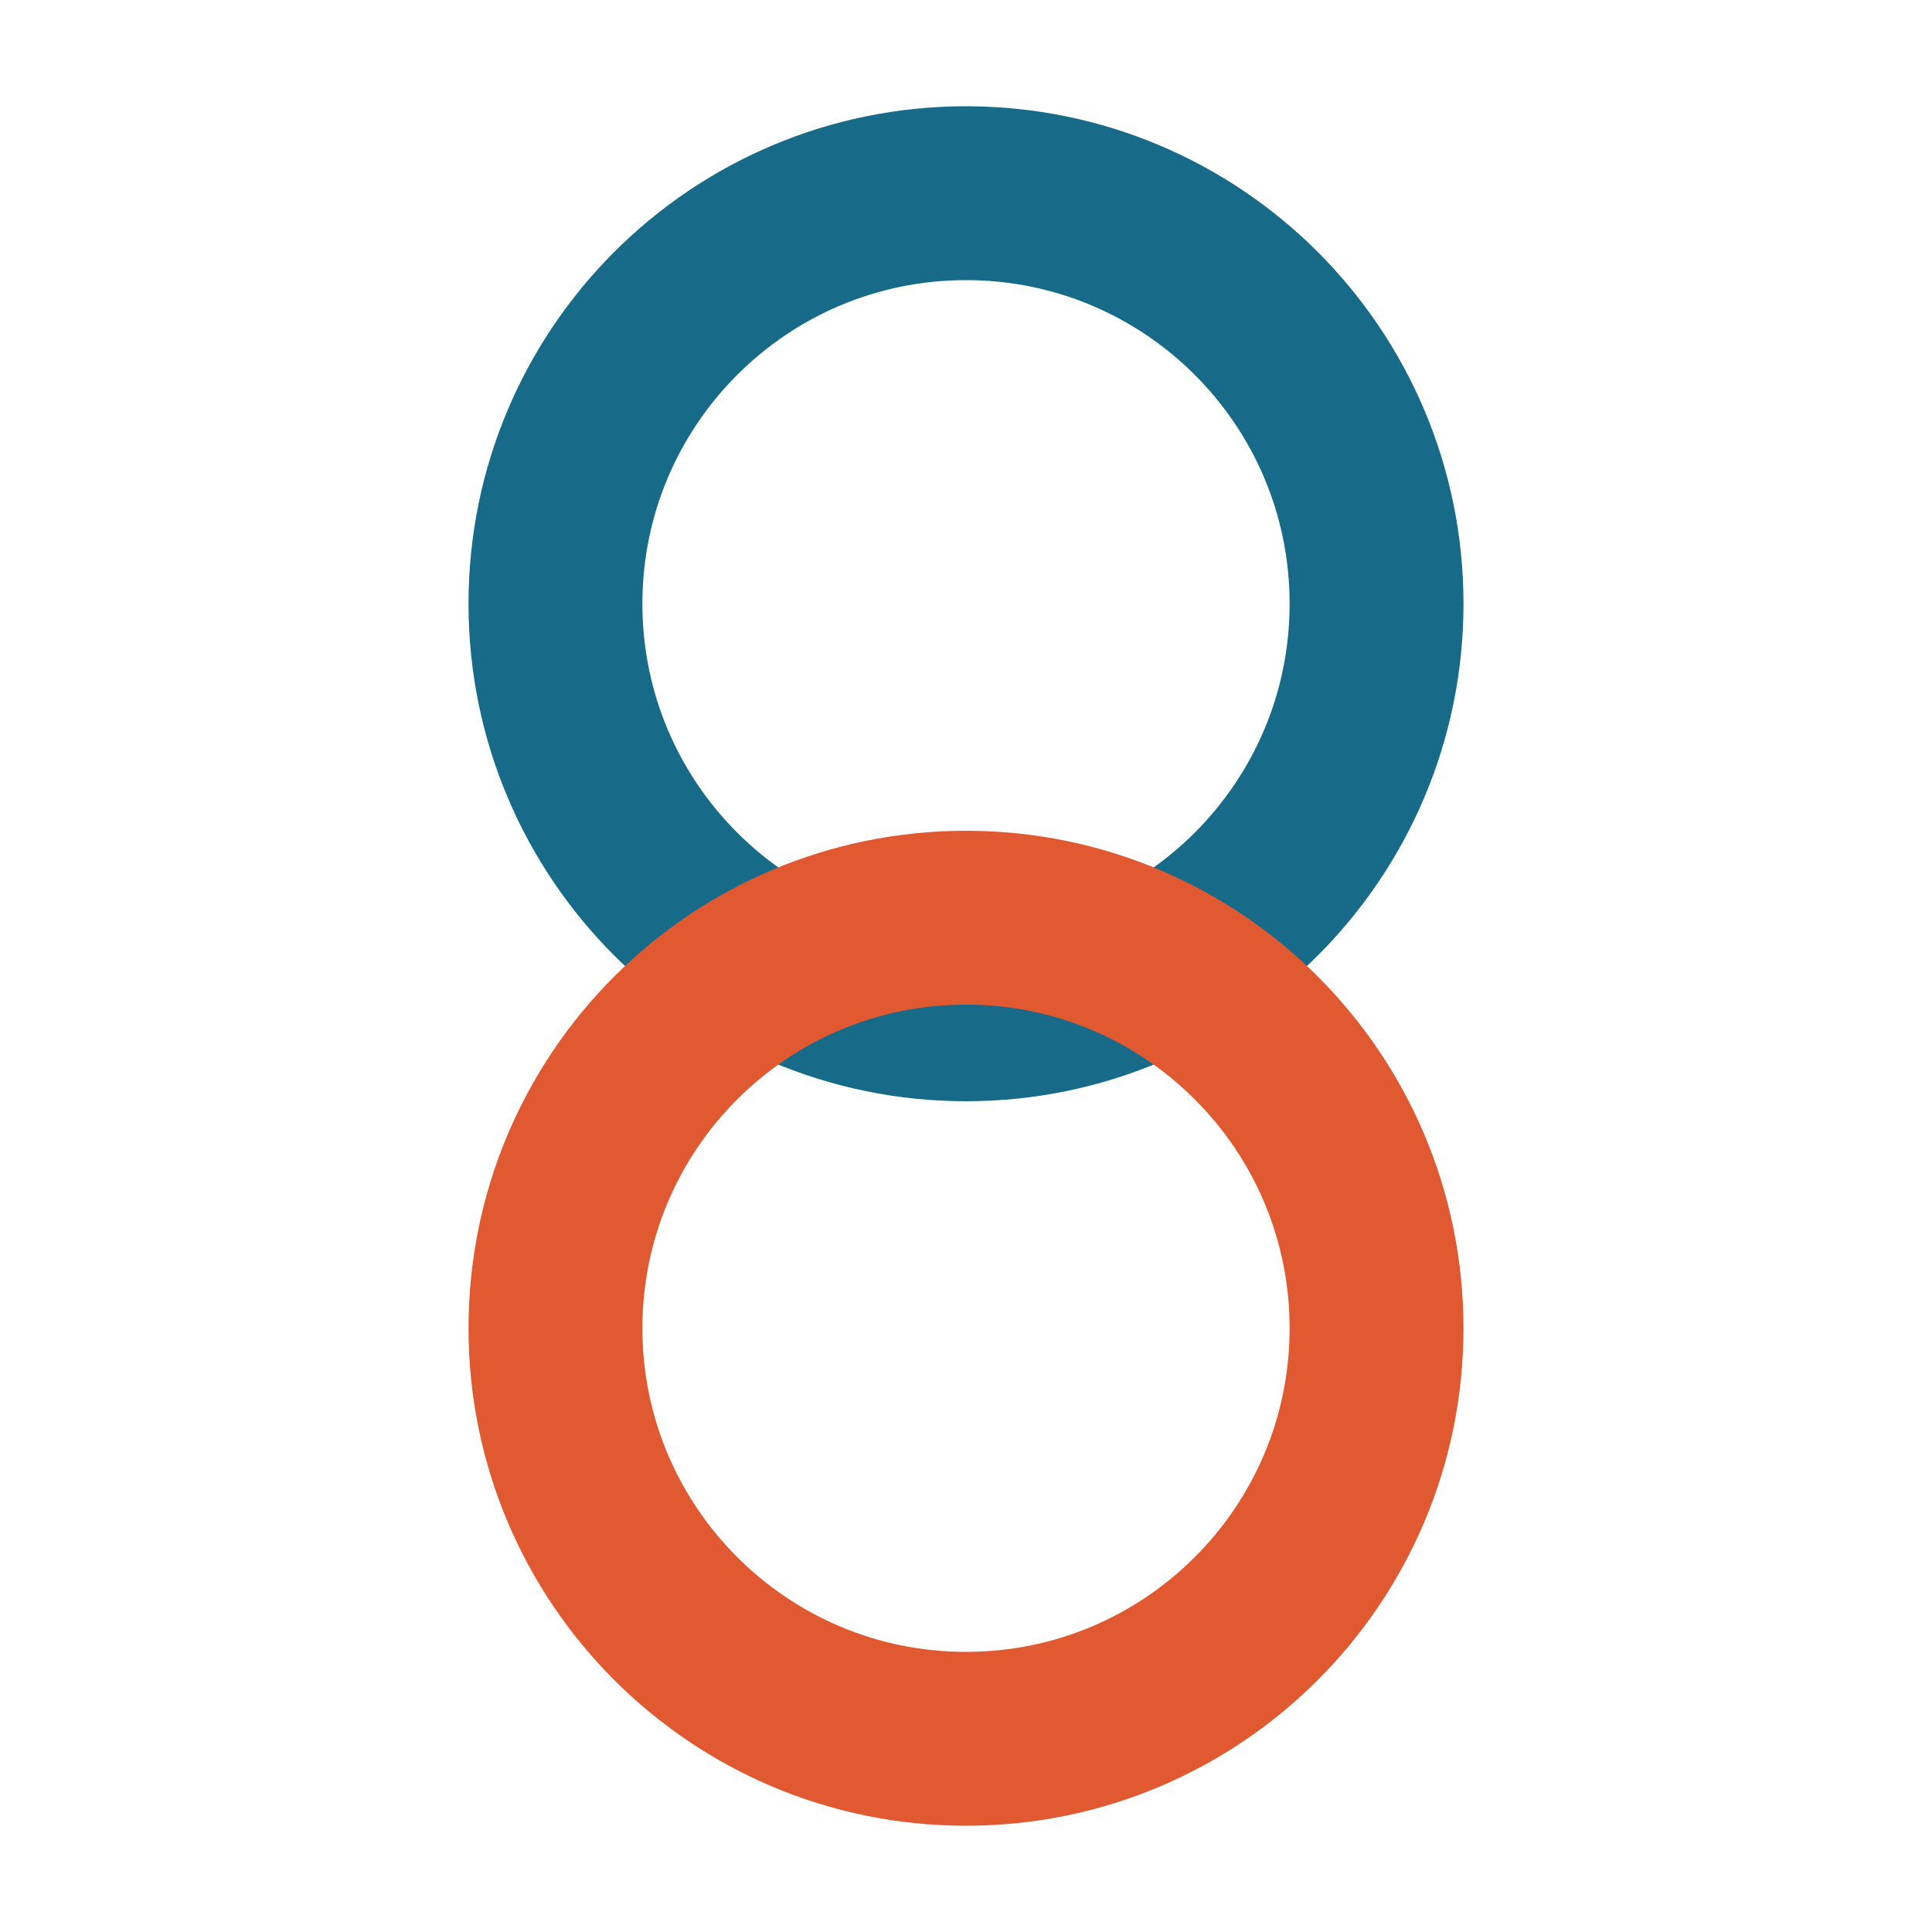
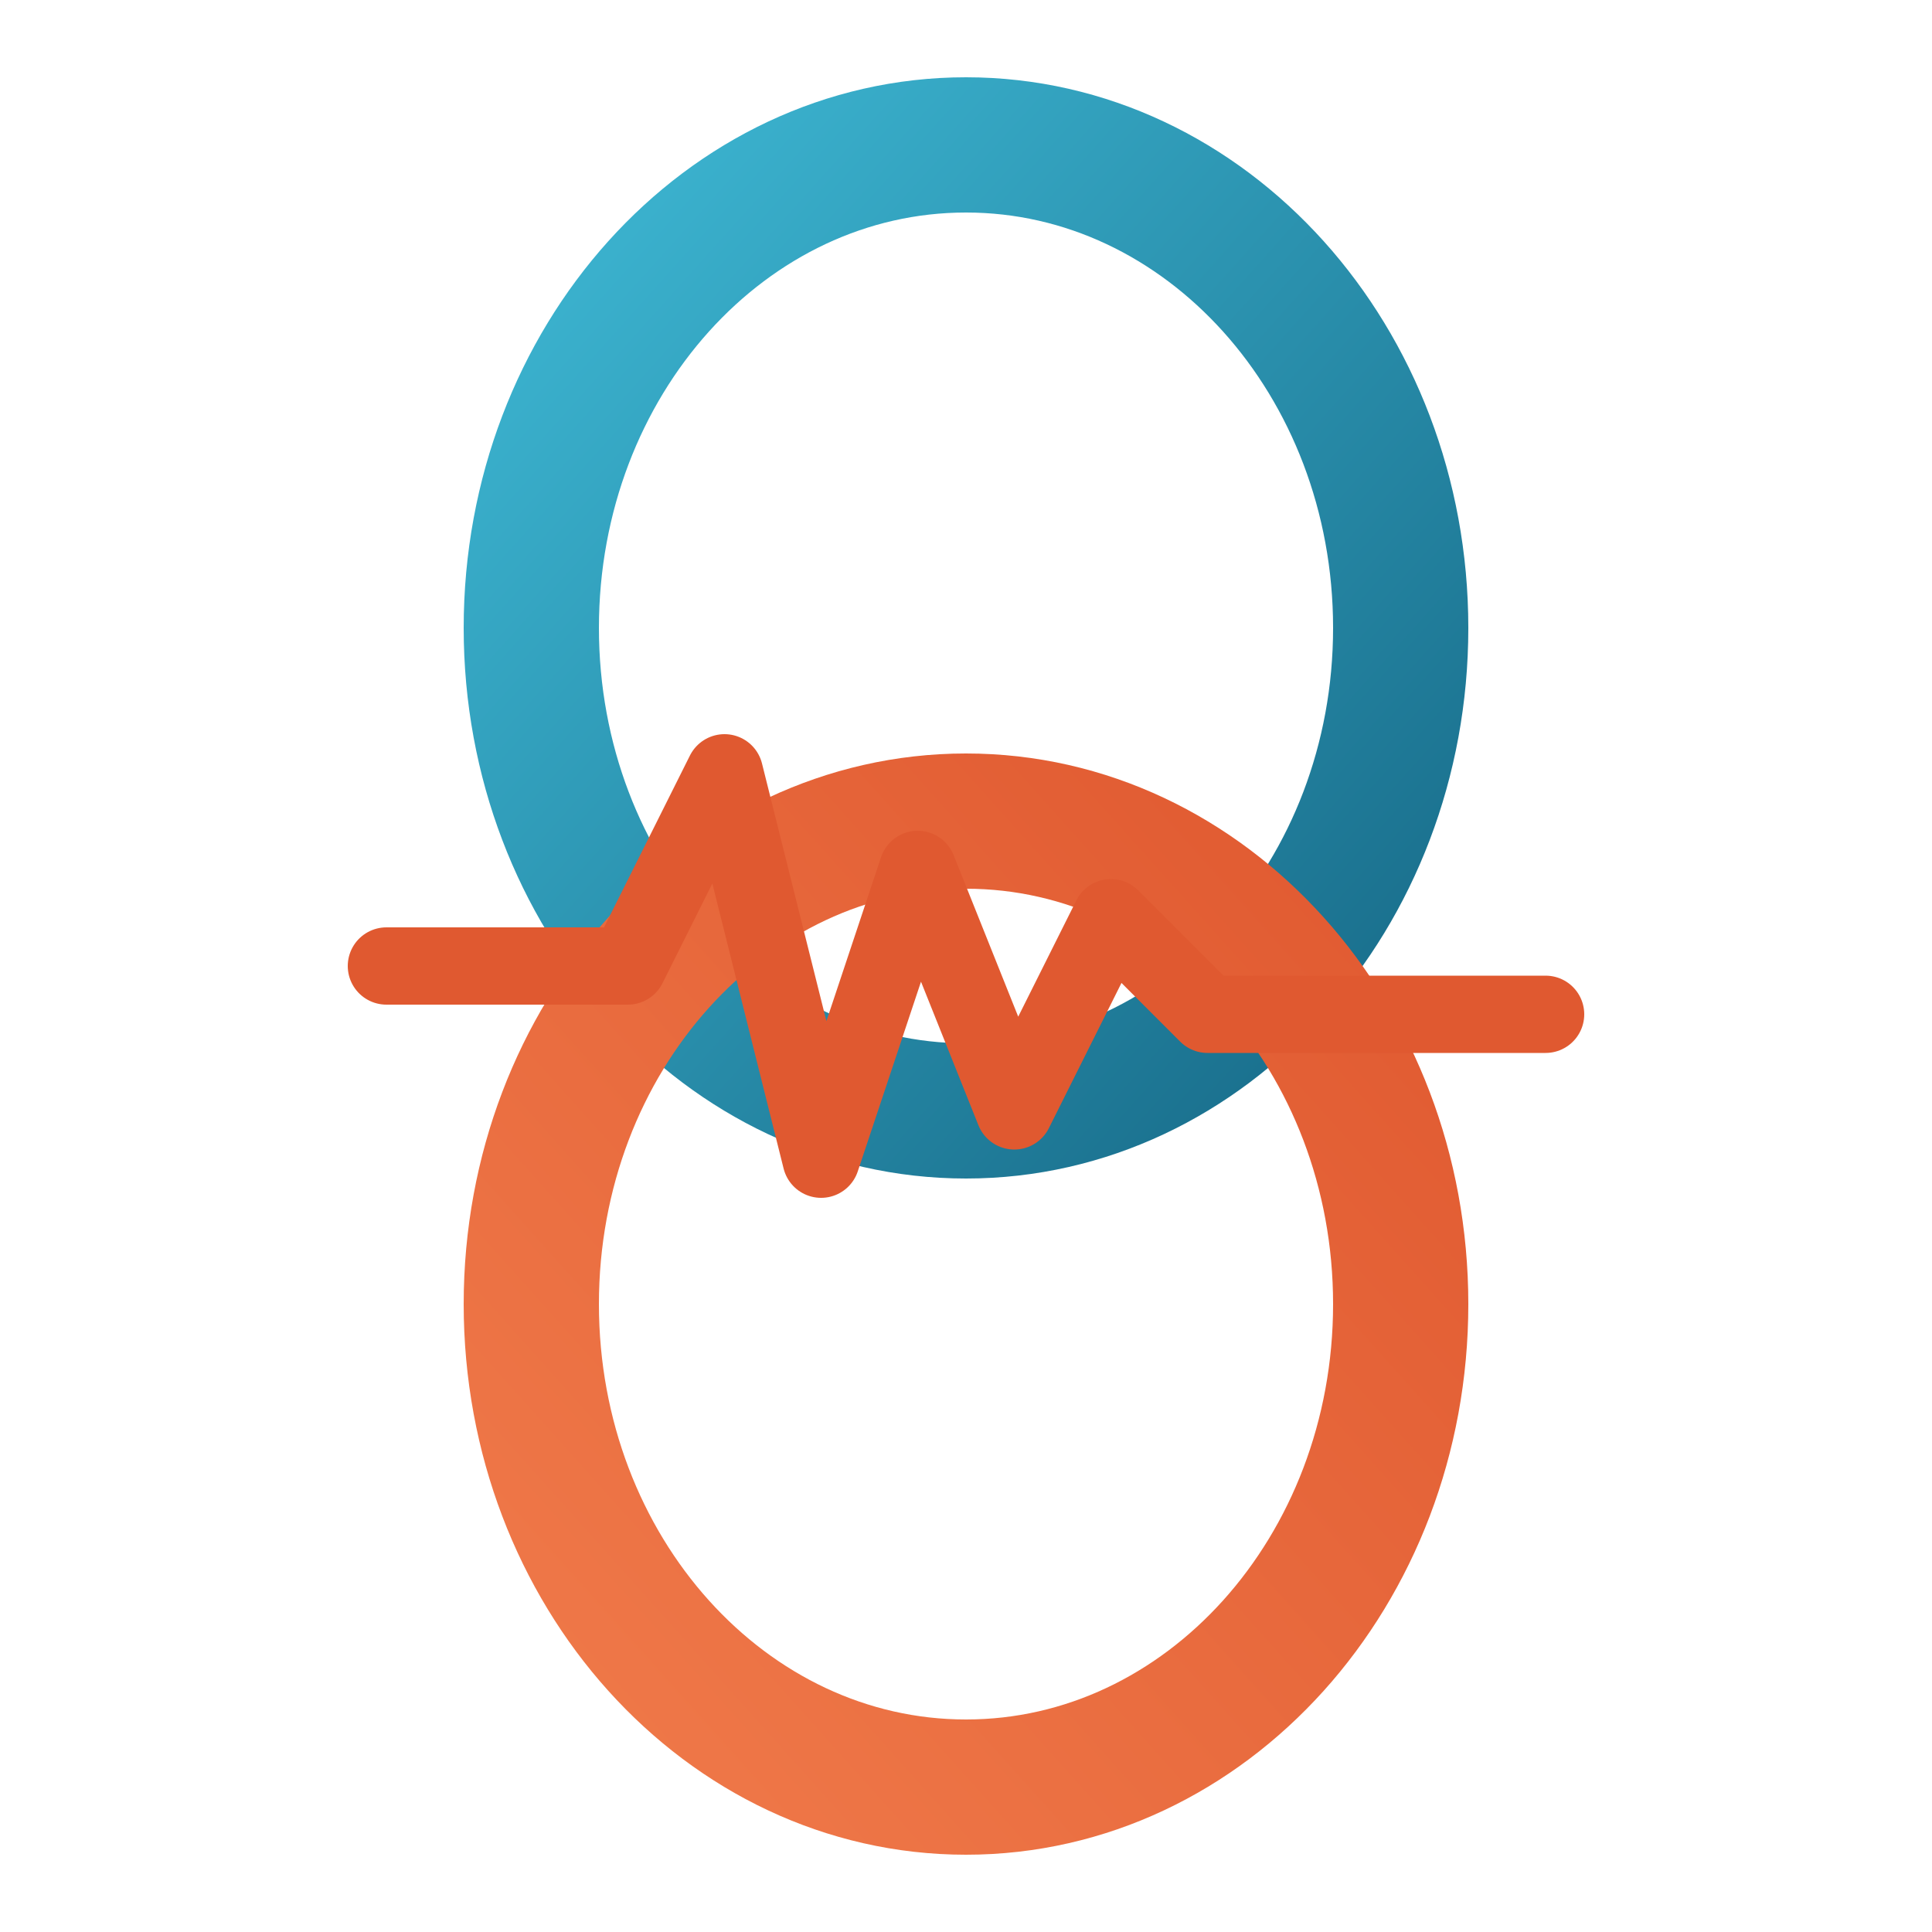
<svg xmlns="http://www.w3.org/2000/svg" viewBox="0 0 40 40" fill="none">
-   <circle cx="20" cy="12.5" r="8.5" stroke="#176a88" stroke-width="3.6" />
-   <circle cx="20" cy="27.5" r="8.5" stroke="#e05930" stroke-width="3.6" />
+   <defs>
+     <linearGradient id="teal" x1="0" y1="0" x2="1" y2="1">
+       <stop offset="0%" stop-color="#3eb8d4" />
+       <stop offset="100%" stop-color="#176a88" />
+     </linearGradient>
+     <linearGradient id="orange" x1="0" y1="1" x2="1" y2="0">
+       <stop offset="0%" stop-color="#f07a4a" />
+       <stop offset="100%" stop-color="#e05930" />
+     </linearGradient>
+   </defs>
+   <ellipse cx="20" cy="13" rx="9" ry="10" stroke="url(#teal)" stroke-width="2.8" />
+   <ellipse cx="20" cy="27" rx="9" ry="10" stroke="url(#orange)" stroke-width="2.8" />
+   <path d="M8 20H13L15 16L17 24L19 18L21 23L23 19L25 21H32" stroke="#e05930" stroke-width="1.6" stroke-linecap="round" stroke-linejoin="round" />
</svg>
